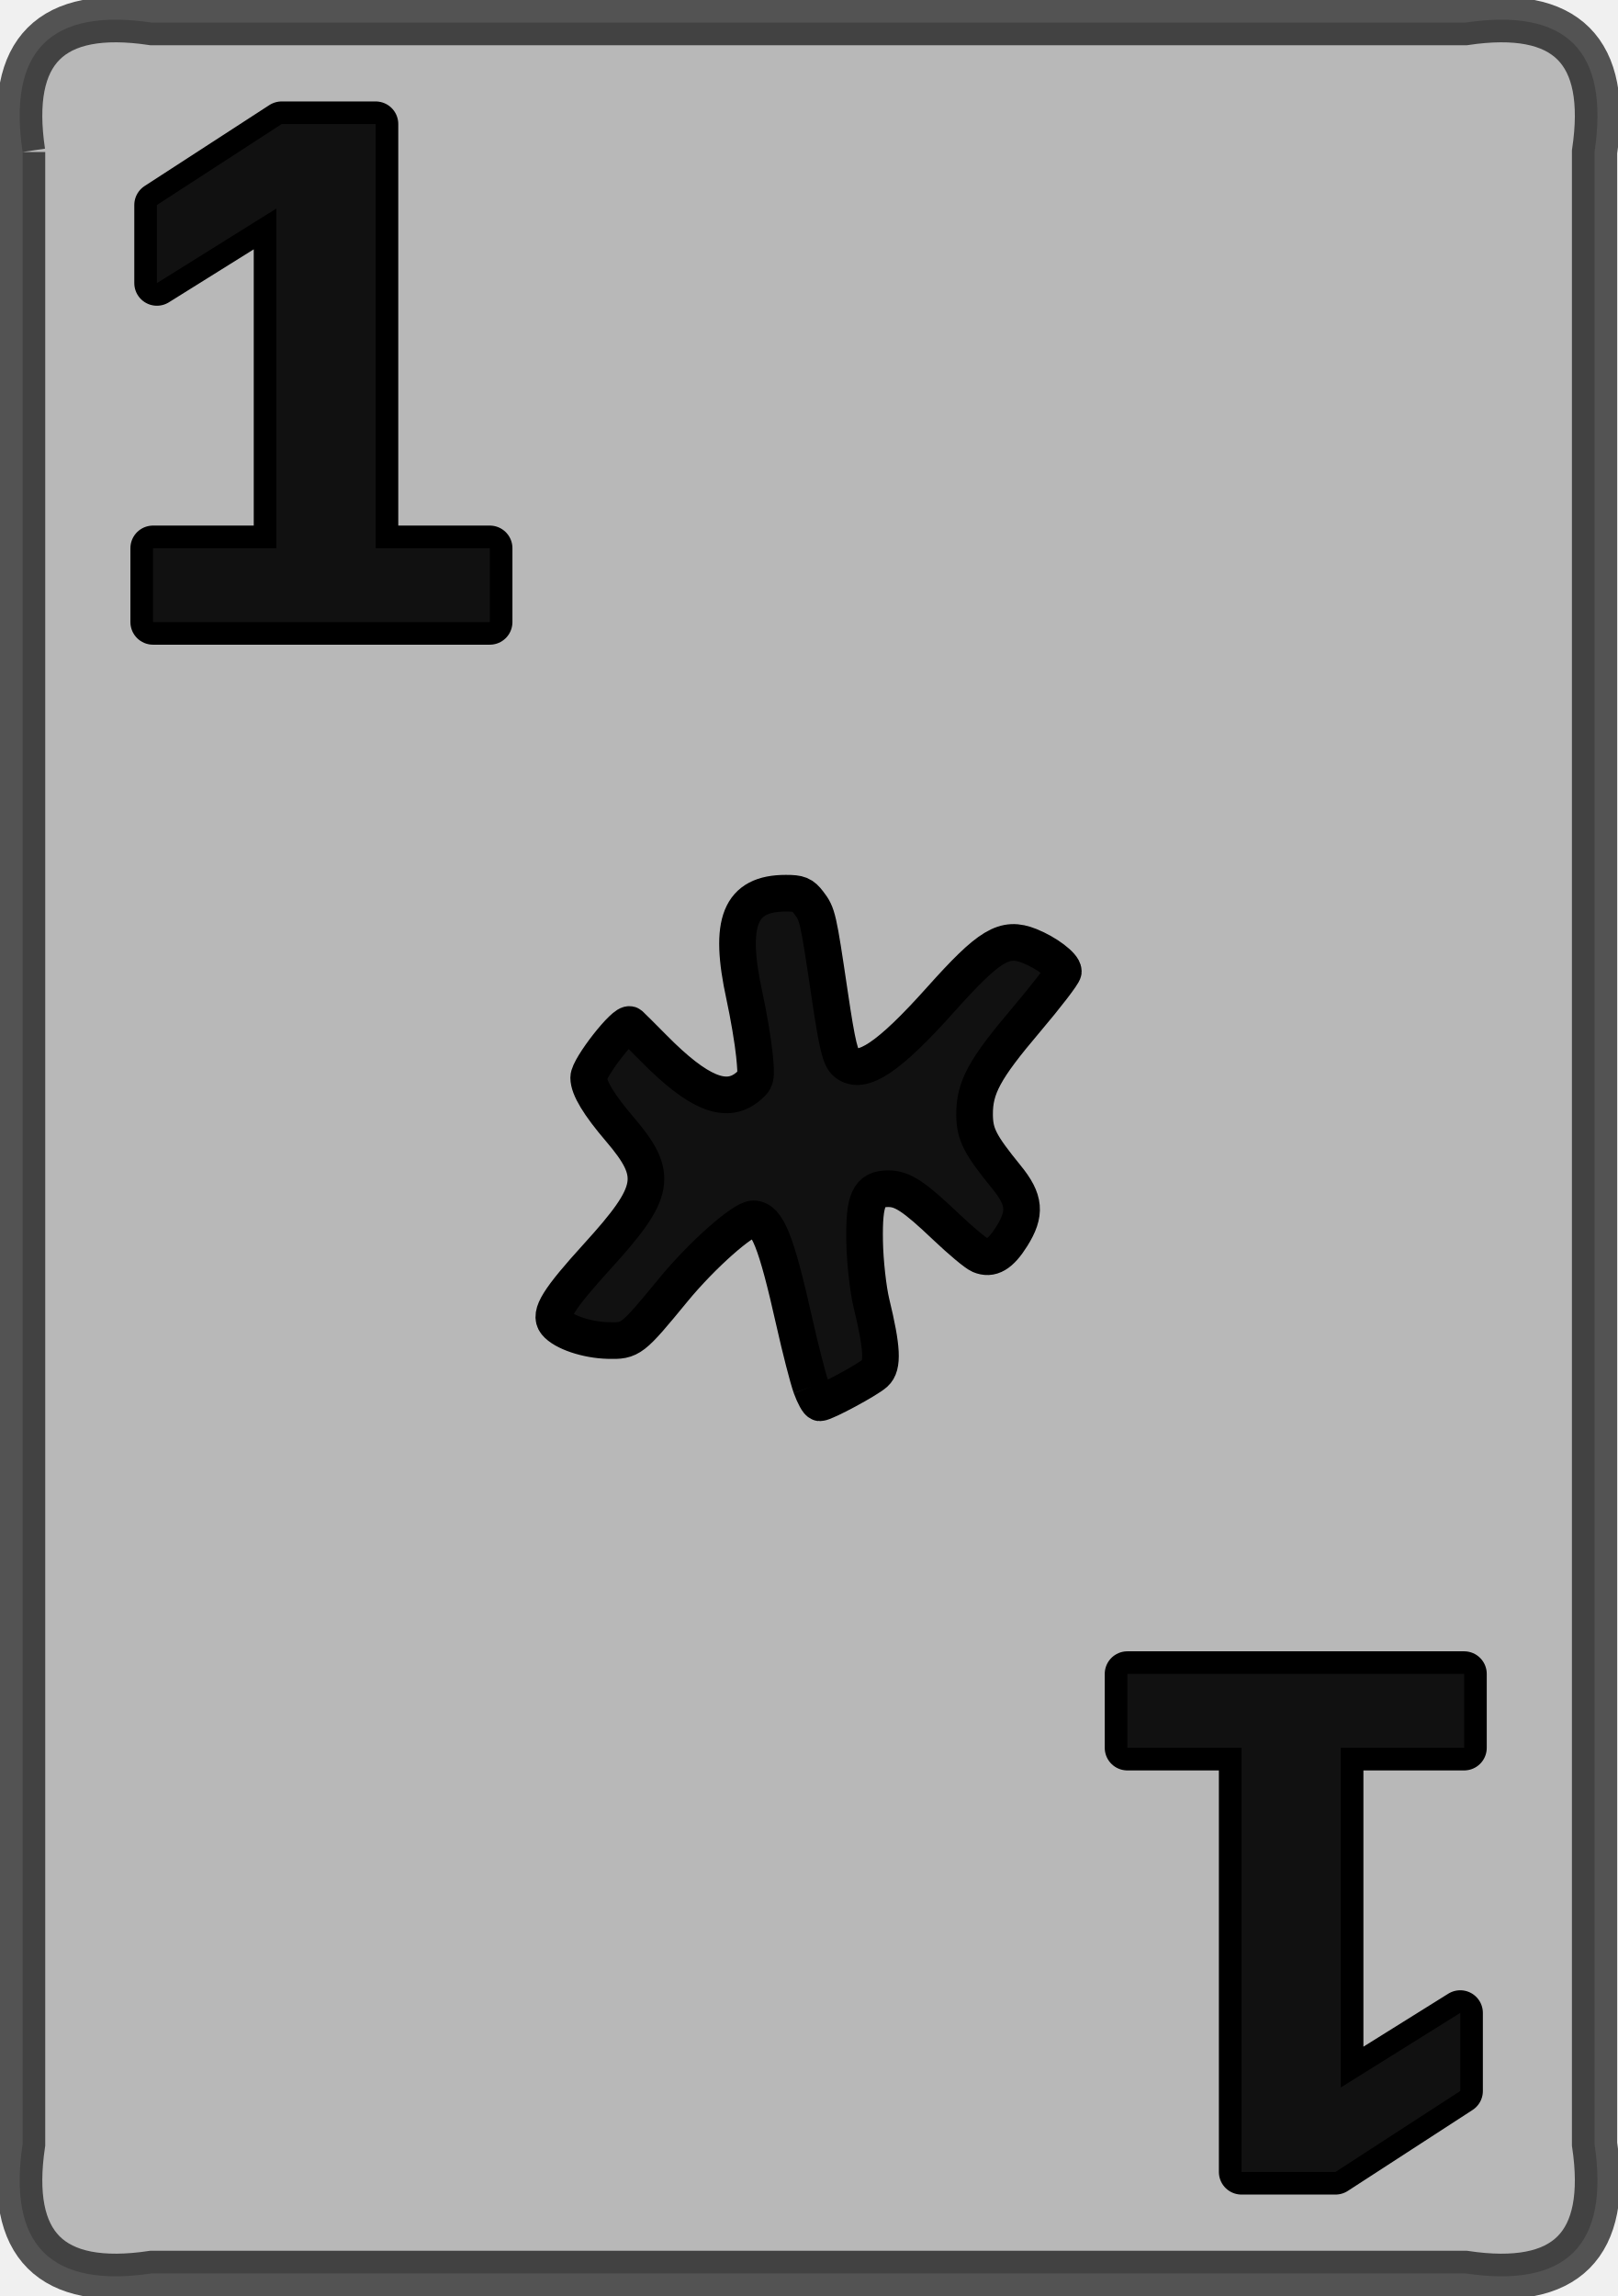
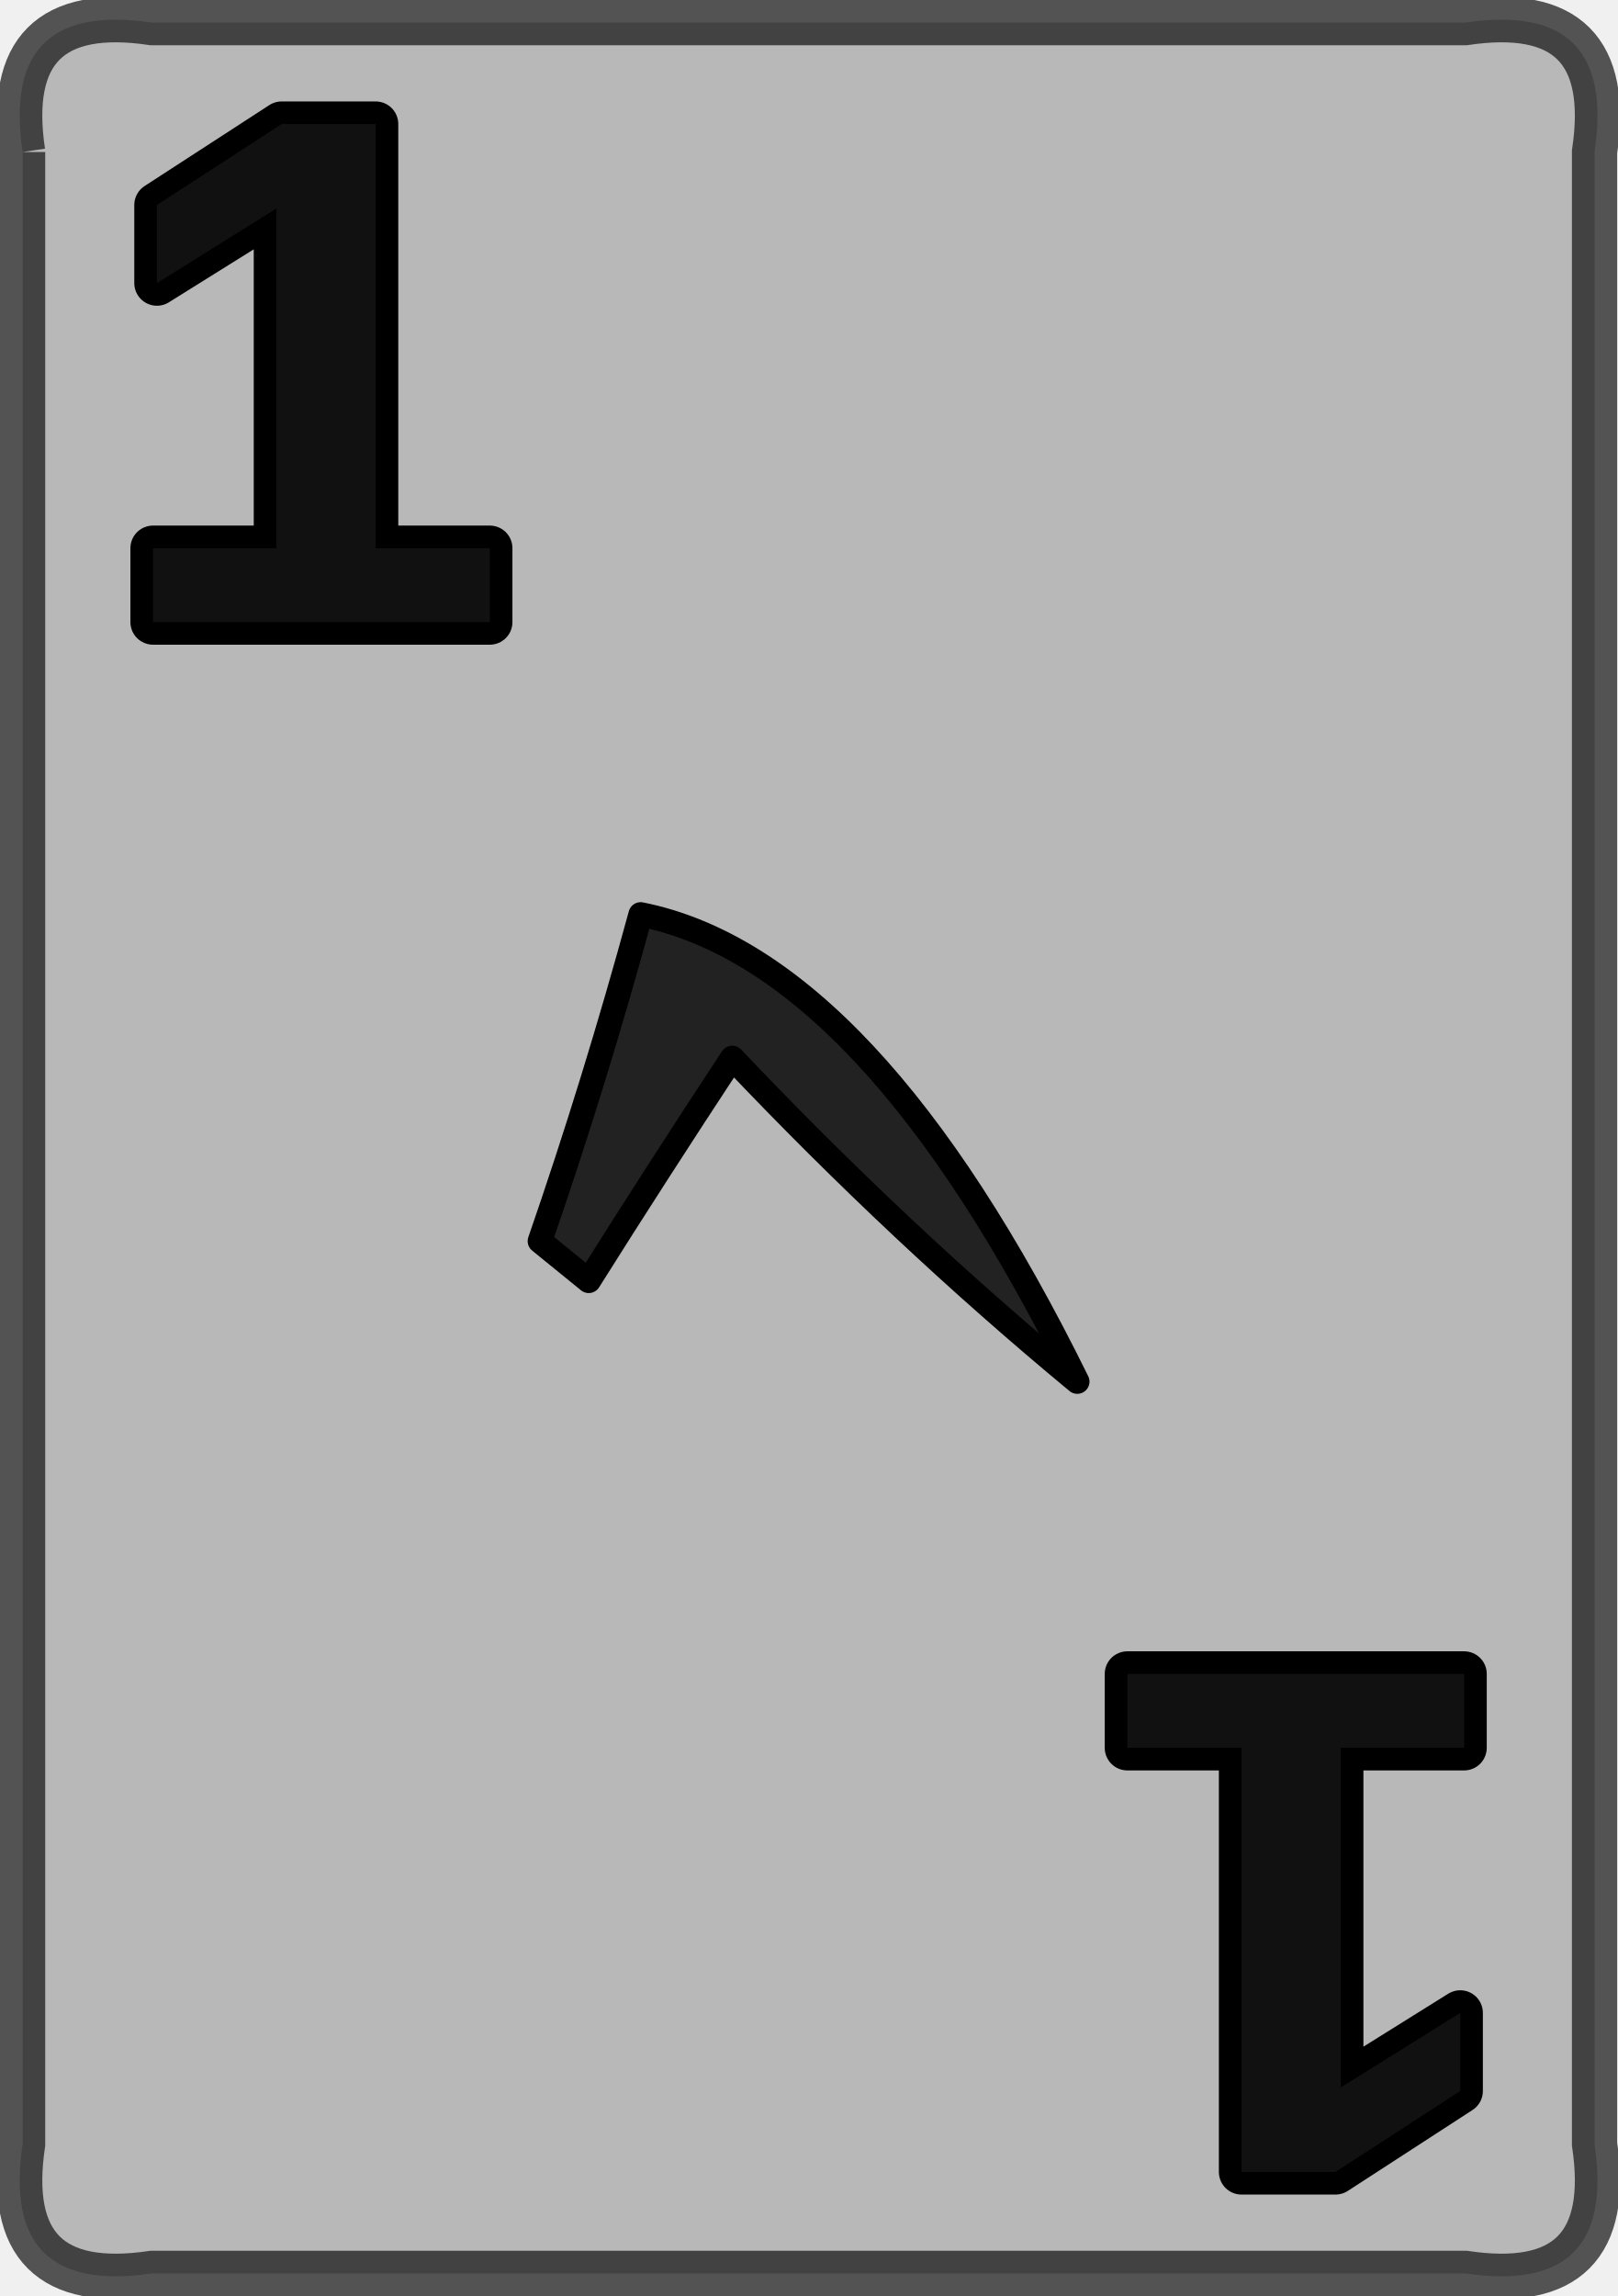
<svg xmlns="http://www.w3.org/2000/svg" version="1.1" width="286" height="406">
  <defs />
  <g>
    <g>
      <path fill="white" stroke="none" paint-order="stroke fill markers" d=" M 4 26.88 L 4 379.12 Q 0 406 26.88 402 L 259.12 402 Q 286 406 282 379.12 L 282 26.88 Q 286 0 259.12 4 L 26.88 4 Q 0 0 4 26.88" />
    </g>
    <g>
      <path fill="#111111" stroke="#111111" paint-order="fill stroke markers" d=" M 4 26.88 L 4 379.12 Q 0 406 26.88 402 L 259.12 402 Q 286 406 282 379.12 L 282 26.88 Q 286 0 259.12 4 L 26.88 4 Q 0 0 4 26.88" fill-opacity="0.3" stroke-miterlimit="10" stroke-width="8" stroke-opacity="0.7" stroke-dasharray="" />
    </g>
    <g>
      <g>
        <text fill="none" stroke="black" font-family="Arial" font-size="96pt" font-style="normal" font-weight="bold" text-decoration="normal" x="19" y="110" text-anchor="start" dominant-baseline="alphabetic" stroke-linejoin="round" stroke-miterlimit="10" stroke-width="8" stroke-dasharray="">1</text>
        <text fill="#111111" stroke="none" font-family="Arial" font-size="96pt" font-style="normal" font-weight="bold" text-decoration="normal" x="19" y="110" text-anchor="start" dominant-baseline="alphabetic">1</text>
      </g>
    </g>
    <g transform="translate(286,406) rotate(180,0,0)">
      <g>
        <text fill="none" stroke="black" font-family="Arial" font-size="96pt" font-style="normal" font-weight="bold" text-decoration="normal" x="19" y="110" text-anchor="start" dominant-baseline="alphabetic" stroke-linejoin="round" stroke-miterlimit="10" stroke-width="8" stroke-dasharray="">1</text>
        <text fill="#111111" stroke="none" font-family="Arial" font-size="96pt" font-style="normal" font-weight="bold" text-decoration="normal" x="19" y="110" text-anchor="start" dominant-baseline="alphabetic">1</text>
      </g>
    </g>
-     <g transform="translate(143,203) scale(0.72,0.72)" fill="#111111" stroke="black" stroke-linejoin="round" stroke-miterlimit="10" stroke-width="3" stroke-dasharray="">
+     <g transform="translate(143,203) scale(0.72,0.72)" fill="#222222" stroke="black" stroke-linejoin="round" stroke-miterlimit="10" stroke-width="8" stroke-dasharray="">
      <path fill="" stroke="" d="" />
-       <g transform="scale(3,3) translate(-110.389,-72.86997)">
-         <path fill="" stroke="" d=" M 110.591 92.433 C 110.336 91.72 109.714 89.304 109.212 87.063 C 107.742 80.511 107.008 78.671 105.865 78.671 C 105.006 78.671 101.643 81.654 99.325 84.474 C 95.927 88.607 95.838 88.675 93.976 88.631 C 92.231 88.59 90.31 87.941 89.702 87.187 C 89.131 86.48 89.897 85.251 93.121 81.704 C 97.905 76.44 98.141 75.093 94.938 71.34 C 93.215 69.322 92.384 67.945 92.384 67.111 C 92.384 66.28 95.395 62.434 95.776 62.778 C 95.909 62.898 96.791 63.777 97.735 64.731 C 101.32 68.354 103.591 69.302 105.345 67.91 C 106.121 67.293 106.144 67.193 105.953 65.256 C 105.843 64.149 105.475 61.965 105.134 60.404 C 103.813 54.356 104.761 52.011 108.527 52.011 C 109.624 52.011 109.888 52.12 110.395 52.781 C 111.126 53.735 111.169 53.925 112.11 60.263 C 112.741 64.514 112.983 65.512 113.476 65.904 C 114.763 66.926 116.968 65.448 121.18 60.741 C 125.207 56.239 126.423 55.508 128.496 56.339 C 129.871 56.89 131.251 57.931 131.248 58.414 C 131.247 58.625 129.861 60.43 128.171 62.423 C 124.784 66.415 123.96 67.936 123.981 70.155 C 123.996 71.758 124.419 72.583 126.591 75.251 C 128.108 77.114 128.206 78.222 127.022 80.108 C 126.098 81.58 125.338 82.028 124.421 81.638 C 124.086 81.495 122.831 80.447 121.633 79.308 C 119.012 76.817 118.078 76.202 116.913 76.202 C 115.314 76.202 114.919 77.084 114.978 80.513 C 115.006 82.147 115.258 84.429 115.537 85.583 C 116.427 89.255 116.5 90.697 115.825 91.302 C 115.195 91.867 111.733 93.729 111.311 93.729 C 111.172 93.729 110.848 93.145 110.591 92.433" />
+       <g transform="scale(0.75,0.75) translate(-140,-121.5)">
+         <path fill="" stroke="" d="M 68 165 L 52 152 Q 70 100 85 45 Q 160 60 228 198 Q 170 150 115 92 Q 90 130 68 165 Z" />
        <g transform="scale(0.3333333,0.3333333)" fill="" stroke="" />
      </g>
    </g>
  </g>
</svg>
